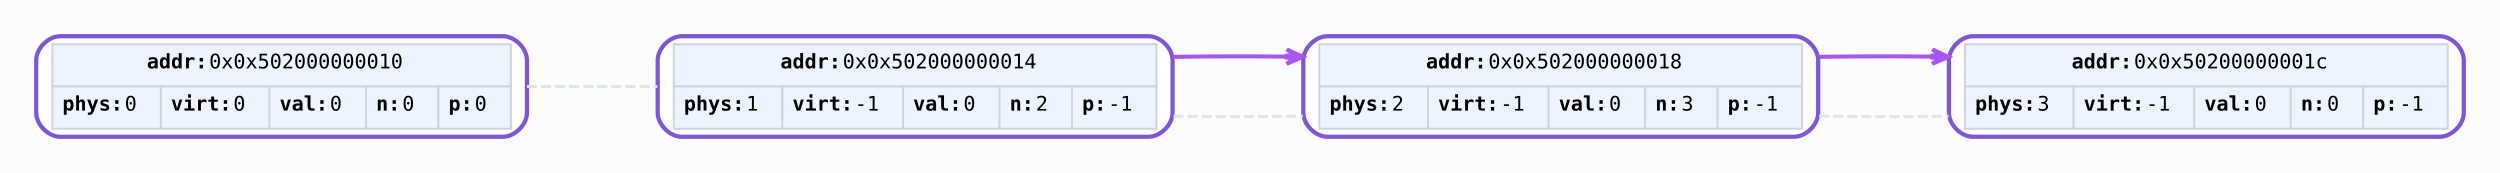
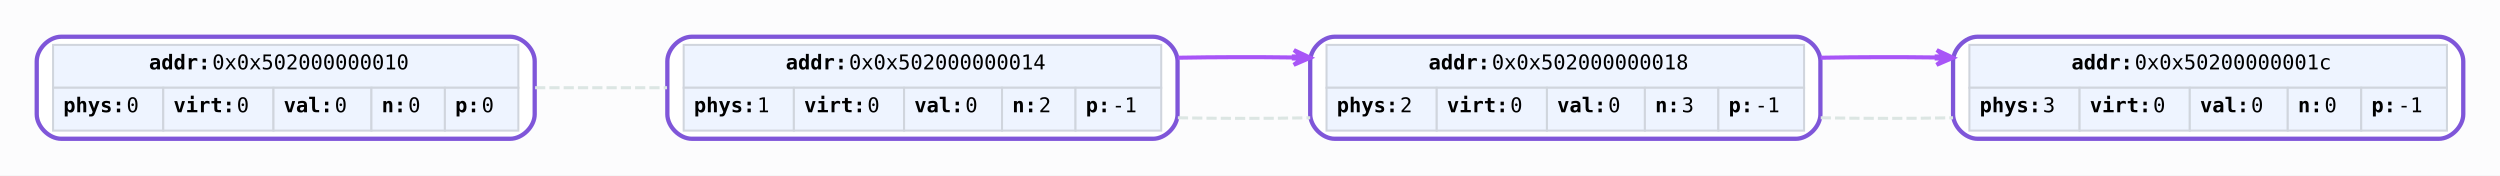
- <svg xmlns="http://www.w3.org/2000/svg" width="1243pt" height="86pt" viewBox="0.00 0.00 1243.00 86.00">
+ <svg xmlns="http://www.w3.org/2000/svg" width="1225pt" height="86pt" viewBox="0.00 0.00 1225.00 86.00">
  <g id="graph0" class="graph" transform="scale(1 1) rotate(0) translate(18 68)">
-     <polygon fill="#fcfcfd" stroke="transparent" points="-18,18 -18,-68 1225,-68 1225,18 -18,18" />
+     <polygon fill="#fcfcfd" stroke="transparent" points="-18,18 -18,-68 1207,-68 1207,18 -18,18" />
    <g id="node1" class="node">
      <path fill="#ffffff" stroke="#7f56d9" stroke-width="2.1" d="M232,-50C232,-50 12,-50 12,-50 6,-50 0,-44 0,-38 0,-38 0,-12 0,-12 0,-6 6,0 12,0 12,0 232,0 232,0 238,0 244,-6 244,-12 244,-12 244,-38 244,-38 244,-44 238,-50 232,-50" />
      <polygon fill="#eef4ff" stroke="transparent" points="8,-25 8,-46 236,-46 236,-25 8,-25" />
      <polygon fill="none" stroke="#d0d5dd" points="8,-25 8,-46 236,-46 236,-25 8,-25" />
      <text text-anchor="start" x="55" y="-34" font-family="monospace" font-weight="bold" font-size="10.00">addr:</text>
      <text text-anchor="start" x="86" y="-34" font-family="monospace" font-size="10.00"> 0x0x502000000010</text>
      <polygon fill="#eef4ff" stroke="transparent" points="8,-4 8,-25 62,-25 62,-4 8,-4" />
      <polygon fill="none" stroke="#d0d5dd" points="8,-4 8,-25 62,-25 62,-4 8,-4" />
      <text text-anchor="start" x="13" y="-13" font-family="monospace" font-weight="bold" font-size="10.00">phys:</text>
      <text text-anchor="start" x="44" y="-13" font-family="monospace" font-size="10.00"> 0</text>
      <polygon fill="#eef4ff" stroke="transparent" points="62,-4 62,-25 116,-25 116,-4 62,-4" />
      <polygon fill="none" stroke="#d0d5dd" points="62,-4 62,-25 116,-25 116,-4 62,-4" />
      <text text-anchor="start" x="67" y="-13" font-family="monospace" font-weight="bold" font-size="10.00">virt:</text>
      <text text-anchor="start" x="98" y="-13" font-family="monospace" font-size="10.00"> 0</text>
      <polygon fill="#eef4ff" stroke="transparent" points="116,-4 116,-25 164,-25 164,-4 116,-4" />
      <polygon fill="none" stroke="#d0d5dd" points="116,-4 116,-25 164,-25 164,-4 116,-4" />
      <text text-anchor="start" x="121" y="-13" font-family="monospace" font-weight="bold" font-size="10.00">val:</text>
      <text text-anchor="start" x="146" y="-13" font-family="monospace" font-size="10.00"> 0</text>
      <polygon fill="#eef4ff" stroke="transparent" points="164,-4 164,-25 200,-25 200,-4 164,-4" />
      <polygon fill="none" stroke="#d0d5dd" points="164,-4 164,-25 200,-25 200,-4 164,-4" />
      <text text-anchor="start" x="169" y="-13" font-family="monospace" font-weight="bold" font-size="10.00">n:</text>
      <text text-anchor="start" x="182" y="-13" font-family="monospace" font-size="10.00"> 0</text>
      <polygon fill="#eef4ff" stroke="transparent" points="200,-4 200,-25 236,-25 236,-4 200,-4" />
      <polygon fill="none" stroke="#d0d5dd" points="200,-4 200,-25 236,-25 236,-4 200,-4" />
      <text text-anchor="start" x="205" y="-13" font-family="monospace" font-weight="bold" font-size="10.00">p:</text>
      <text text-anchor="start" x="218" y="-13" font-family="monospace" font-size="10.00"> 0</text>
    </g>
    <g id="node2" class="node">
-       <path fill="#ffffff" stroke="#7f56d9" stroke-width="2.1" d="M553,-50C553,-50 321,-50 321,-50 315,-50 309,-44 309,-38 309,-38 309,-12 309,-12 309,-6 315,0 321,0 321,0 553,0 553,0 559,0 565,-6 565,-12 565,-12 565,-38 565,-38 565,-44 559,-50 553,-50" />
-       <polygon fill="#eef4ff" stroke="transparent" points="317,-25 317,-46 557,-46 557,-25 317,-25" />
-       <polygon fill="none" stroke="#d0d5dd" points="317,-25 317,-46 557,-46 557,-25 317,-25" />
-       <text text-anchor="start" x="370" y="-34" font-family="monospace" font-weight="bold" font-size="10.00">addr:</text>
-       <text text-anchor="start" x="401" y="-34" font-family="monospace" font-size="10.00"> 0x0x502000000014</text>
+       <path fill="#ffffff" stroke="#7f56d9" stroke-width="2.1" d="M547,-50C547,-50 321,-50 321,-50 315,-50 309,-44 309,-38 309,-38 309,-12 309,-12 309,-6 315,0 321,0 321,0 547,0 547,0 553,0 559,-6 559,-12 559,-12 559,-38 559,-38 559,-44 553,-50 547,-50" />
+       <polygon fill="#eef4ff" stroke="transparent" points="317,-25 317,-46 551,-46 551,-25 317,-25" />
+       <polygon fill="none" stroke="#d0d5dd" points="317,-25 317,-46 551,-46 551,-25 317,-25" />
+       <text text-anchor="start" x="367" y="-34" font-family="monospace" font-weight="bold" font-size="10.00">addr:</text>
+       <text text-anchor="start" x="398" y="-34" font-family="monospace" font-size="10.00"> 0x0x502000000014</text>
      <polygon fill="#eef4ff" stroke="transparent" points="317,-4 317,-25 371,-25 371,-4 317,-4" />
      <polygon fill="none" stroke="#d0d5dd" points="317,-4 317,-25 371,-25 371,-4 317,-4" />
      <text text-anchor="start" x="322" y="-13" font-family="monospace" font-weight="bold" font-size="10.00">phys:</text>
      <text text-anchor="start" x="353" y="-13" font-family="monospace" font-size="10.00"> 1</text>
-       <polygon fill="#eef4ff" stroke="transparent" points="371,-4 371,-25 431,-25 431,-4 371,-4" />
-       <polygon fill="none" stroke="#d0d5dd" points="371,-4 371,-25 431,-25 431,-4 371,-4" />
+       <polygon fill="#eef4ff" stroke="transparent" points="371,-4 371,-25 425,-25 425,-4 371,-4" />
+       <polygon fill="none" stroke="#d0d5dd" points="371,-4 371,-25 425,-25 425,-4 371,-4" />
      <text text-anchor="start" x="376" y="-13" font-family="monospace" font-weight="bold" font-size="10.00">virt:</text>
-       <text text-anchor="start" x="407" y="-13" font-family="monospace" font-size="10.00"> -1</text>
-       <polygon fill="#eef4ff" stroke="transparent" points="431,-4 431,-25 479,-25 479,-4 431,-4" />
-       <polygon fill="none" stroke="#d0d5dd" points="431,-4 431,-25 479,-25 479,-4 431,-4" />
-       <text text-anchor="start" x="436" y="-13" font-family="monospace" font-weight="bold" font-size="10.00">val:</text>
-       <text text-anchor="start" x="461" y="-13" font-family="monospace" font-size="10.00"> 0</text>
-       <polygon fill="#eef4ff" stroke="transparent" points="479,-4 479,-25 515,-25 515,-4 479,-4" />
-       <polygon fill="none" stroke="#d0d5dd" points="479,-4 479,-25 515,-25 515,-4 479,-4" />
-       <text text-anchor="start" x="484" y="-13" font-family="monospace" font-weight="bold" font-size="10.00">n:</text>
-       <text text-anchor="start" x="497" y="-13" font-family="monospace" font-size="10.00"> 2</text>
-       <polygon fill="#eef4ff" stroke="transparent" points="515,-4 515,-25 557,-25 557,-4 515,-4" />
-       <polygon fill="none" stroke="#d0d5dd" points="515,-4 515,-25 557,-25 557,-4 515,-4" />
-       <text text-anchor="start" x="520" y="-13" font-family="monospace" font-weight="bold" font-size="10.00">p:</text>
-       <text text-anchor="start" x="533" y="-13" font-family="monospace" font-size="10.00"> -1</text>
+       <text text-anchor="start" x="407" y="-13" font-family="monospace" font-size="10.00"> 0</text>
+       <polygon fill="#eef4ff" stroke="transparent" points="425,-4 425,-25 473,-25 473,-4 425,-4" />
+       <polygon fill="none" stroke="#d0d5dd" points="425,-4 425,-25 473,-25 473,-4 425,-4" />
+       <text text-anchor="start" x="430" y="-13" font-family="monospace" font-weight="bold" font-size="10.00">val:</text>
+       <text text-anchor="start" x="455" y="-13" font-family="monospace" font-size="10.00"> 0</text>
+       <polygon fill="#eef4ff" stroke="transparent" points="473,-4 473,-25 509,-25 509,-4 473,-4" />
+       <polygon fill="none" stroke="#d0d5dd" points="473,-4 473,-25 509,-25 509,-4 473,-4" />
+       <text text-anchor="start" x="478" y="-13" font-family="monospace" font-weight="bold" font-size="10.00">n:</text>
+       <text text-anchor="start" x="491" y="-13" font-family="monospace" font-size="10.00"> 2</text>
+       <polygon fill="#eef4ff" stroke="transparent" points="509,-4 509,-25 551,-25 551,-4 509,-4" />
+       <polygon fill="none" stroke="#d0d5dd" points="509,-4 509,-25 551,-25 551,-4 509,-4" />
+       <text text-anchor="start" x="514" y="-13" font-family="monospace" font-weight="bold" font-size="10.00">p:</text>
+       <text text-anchor="start" x="527" y="-13" font-family="monospace" font-size="10.00"> -1</text>
    </g>
    <g id="edge1" class="edge">
-       <path fill="none" stroke="#dce6e3" stroke-width="1.5" stroke-dasharray="5,2" d="M244.01,-25C265.26,-25 287.43,-25 308.83,-25" />
+       <path fill="none" stroke="#dce6e3" stroke-width="1.5" stroke-dasharray="5,2" d="M244.19,-25C265.41,-25 287.53,-25 308.84,-25" />
    </g>
    <g id="node3" class="node">
-       <path fill="#ffffff" stroke="#7f56d9" stroke-width="2.1" d="M874,-50C874,-50 642,-50 642,-50 636,-50 630,-44 630,-38 630,-38 630,-12 630,-12 630,-6 636,0 642,0 642,0 874,0 874,0 880,0 886,-6 886,-12 886,-12 886,-38 886,-38 886,-44 880,-50 874,-50" />
-       <polygon fill="#eef4ff" stroke="transparent" points="638,-25 638,-46 878,-46 878,-25 638,-25" />
-       <polygon fill="none" stroke="#d0d5dd" points="638,-25 638,-46 878,-46 878,-25 638,-25" />
-       <text text-anchor="start" x="691" y="-34" font-family="monospace" font-weight="bold" font-size="10.00">addr:</text>
-       <text text-anchor="start" x="722" y="-34" font-family="monospace" font-size="10.00"> 0x0x502000000018</text>
-       <polygon fill="#eef4ff" stroke="transparent" points="638,-4 638,-25 692,-25 692,-4 638,-4" />
-       <polygon fill="none" stroke="#d0d5dd" points="638,-4 638,-25 692,-25 692,-4 638,-4" />
-       <text text-anchor="start" x="643" y="-13" font-family="monospace" font-weight="bold" font-size="10.00">phys:</text>
-       <text text-anchor="start" x="674" y="-13" font-family="monospace" font-size="10.00"> 2</text>
-       <polygon fill="#eef4ff" stroke="transparent" points="692,-4 692,-25 752,-25 752,-4 692,-4" />
-       <polygon fill="none" stroke="#d0d5dd" points="692,-4 692,-25 752,-25 752,-4 692,-4" />
-       <text text-anchor="start" x="697" y="-13" font-family="monospace" font-weight="bold" font-size="10.00">virt:</text>
-       <text text-anchor="start" x="728" y="-13" font-family="monospace" font-size="10.00"> -1</text>
-       <polygon fill="#eef4ff" stroke="transparent" points="752,-4 752,-25 800,-25 800,-4 752,-4" />
-       <polygon fill="none" stroke="#d0d5dd" points="752,-4 752,-25 800,-25 800,-4 752,-4" />
-       <text text-anchor="start" x="757" y="-13" font-family="monospace" font-weight="bold" font-size="10.00">val:</text>
-       <text text-anchor="start" x="782" y="-13" font-family="monospace" font-size="10.00"> 0</text>
-       <polygon fill="#eef4ff" stroke="transparent" points="800,-4 800,-25 836,-25 836,-4 800,-4" />
-       <polygon fill="none" stroke="#d0d5dd" points="800,-4 800,-25 836,-25 836,-4 800,-4" />
-       <text text-anchor="start" x="805" y="-13" font-family="monospace" font-weight="bold" font-size="10.00">n:</text>
-       <text text-anchor="start" x="818" y="-13" font-family="monospace" font-size="10.00"> 3</text>
-       <polygon fill="#eef4ff" stroke="transparent" points="836,-4 836,-25 878,-25 878,-4 836,-4" />
-       <polygon fill="none" stroke="#d0d5dd" points="836,-4 836,-25 878,-25 878,-4 836,-4" />
-       <text text-anchor="start" x="841" y="-13" font-family="monospace" font-weight="bold" font-size="10.00">p:</text>
-       <text text-anchor="start" x="854" y="-13" font-family="monospace" font-size="10.00"> -1</text>
+       <path fill="#ffffff" stroke="#7f56d9" stroke-width="2.1" d="M862,-50C862,-50 636,-50 636,-50 630,-50 624,-44 624,-38 624,-38 624,-12 624,-12 624,-6 630,0 636,0 636,0 862,0 862,0 868,0 874,-6 874,-12 874,-12 874,-38 874,-38 874,-44 868,-50 862,-50" />
+       <polygon fill="#eef4ff" stroke="transparent" points="632,-25 632,-46 866,-46 866,-25 632,-25" />
+       <polygon fill="none" stroke="#d0d5dd" points="632,-25 632,-46 866,-46 866,-25 632,-25" />
+       <text text-anchor="start" x="682" y="-34" font-family="monospace" font-weight="bold" font-size="10.00">addr:</text>
+       <text text-anchor="start" x="713" y="-34" font-family="monospace" font-size="10.00"> 0x0x502000000018</text>
+       <polygon fill="#eef4ff" stroke="transparent" points="632,-4 632,-25 686,-25 686,-4 632,-4" />
+       <polygon fill="none" stroke="#d0d5dd" points="632,-4 632,-25 686,-25 686,-4 632,-4" />
+       <text text-anchor="start" x="637" y="-13" font-family="monospace" font-weight="bold" font-size="10.00">phys:</text>
+       <text text-anchor="start" x="668" y="-13" font-family="monospace" font-size="10.00"> 2</text>
+       <polygon fill="#eef4ff" stroke="transparent" points="686,-4 686,-25 740,-25 740,-4 686,-4" />
+       <polygon fill="none" stroke="#d0d5dd" points="686,-4 686,-25 740,-25 740,-4 686,-4" />
+       <text text-anchor="start" x="691" y="-13" font-family="monospace" font-weight="bold" font-size="10.00">virt:</text>
+       <text text-anchor="start" x="722" y="-13" font-family="monospace" font-size="10.00"> 0</text>
+       <polygon fill="#eef4ff" stroke="transparent" points="740,-4 740,-25 788,-25 788,-4 740,-4" />
+       <polygon fill="none" stroke="#d0d5dd" points="740,-4 740,-25 788,-25 788,-4 740,-4" />
+       <text text-anchor="start" x="745" y="-13" font-family="monospace" font-weight="bold" font-size="10.00">val:</text>
+       <text text-anchor="start" x="770" y="-13" font-family="monospace" font-size="10.00"> 0</text>
+       <polygon fill="#eef4ff" stroke="transparent" points="788,-4 788,-25 824,-25 824,-4 788,-4" />
+       <polygon fill="none" stroke="#d0d5dd" points="788,-4 788,-25 824,-25 824,-4 788,-4" />
+       <text text-anchor="start" x="793" y="-13" font-family="monospace" font-weight="bold" font-size="10.00">n:</text>
+       <text text-anchor="start" x="806" y="-13" font-family="monospace" font-size="10.00"> 3</text>
+       <polygon fill="#eef4ff" stroke="transparent" points="824,-4 824,-25 866,-25 866,-4 824,-4" />
+       <polygon fill="none" stroke="#d0d5dd" points="824,-4 824,-25 866,-25 866,-4 824,-4" />
+       <text text-anchor="start" x="829" y="-13" font-family="monospace" font-weight="bold" font-size="10.00">p:</text>
+       <text text-anchor="start" x="842" y="-13" font-family="monospace" font-size="10.00"> -1</text>
    </g>
    <g id="edge2" class="edge">
-       <path fill="none" stroke="#dce6e3" stroke-width="1.5" stroke-dasharray="5,2" d="M565.45,-10.27C586.62,-9.91 608.58,-9.91 629.75,-10.28" />
+       <path fill="none" stroke="#dce6e3" stroke-width="1.5" stroke-dasharray="5,2" d="M559.16,-10.29C580.49,-9.9 602.66,-9.9 623.99,-10.29" />
    </g>
    <g id="edge4" class="edge">
-       <path fill="none" stroke="#a855f7" stroke-width="2" d="M565.45,-39.73C583.9,-40.04 602.93,-40.09 621.53,-39.85" />
-       <polygon fill="#a855f7" stroke="#a855f7" stroke-width="2" points="629.75,-39.72 621.81,-43.44 625.76,-40.28 621.76,-40.34 621.75,-39.84 621.74,-39.34 625.74,-39.28 621.7,-36.24 629.75,-39.72 629.75,-39.72" />
+       <path fill="none" stroke="#a855f7" stroke-width="2" d="M559.16,-39.71C577.82,-40.05 597.13,-40.09 615.96,-39.84" />
+       <polygon fill="#a855f7" stroke="#a855f7" stroke-width="2" points="623.99,-39.71 616.05,-43.44 620,-40.27 616,-40.34 616,-39.84 615.99,-39.34 619.99,-39.27 615.94,-36.24 623.99,-39.71 623.99,-39.71" />
    </g>
    <g id="node4" class="node">
-       <path fill="#ffffff" stroke="#7f56d9" stroke-width="2.1" d="M1195,-50C1195,-50 963,-50 963,-50 957,-50 951,-44 951,-38 951,-38 951,-12 951,-12 951,-6 957,0 963,0 963,0 1195,0 1195,0 1201,0 1207,-6 1207,-12 1207,-12 1207,-38 1207,-38 1207,-44 1201,-50 1195,-50" />
-       <polygon fill="#eef4ff" stroke="transparent" points="959,-25 959,-46 1199,-46 1199,-25 959,-25" />
-       <polygon fill="none" stroke="#d0d5dd" points="959,-25 959,-46 1199,-46 1199,-25 959,-25" />
-       <text text-anchor="start" x="1012" y="-34" font-family="monospace" font-weight="bold" font-size="10.00">addr:</text>
-       <text text-anchor="start" x="1043" y="-34" font-family="monospace" font-size="10.00"> 0x0x50200000001c</text>
-       <polygon fill="#eef4ff" stroke="transparent" points="959,-4 959,-25 1013,-25 1013,-4 959,-4" />
-       <polygon fill="none" stroke="#d0d5dd" points="959,-4 959,-25 1013,-25 1013,-4 959,-4" />
-       <text text-anchor="start" x="964" y="-13" font-family="monospace" font-weight="bold" font-size="10.00">phys:</text>
-       <text text-anchor="start" x="995" y="-13" font-family="monospace" font-size="10.00"> 3</text>
-       <polygon fill="#eef4ff" stroke="transparent" points="1013,-4 1013,-25 1073,-25 1073,-4 1013,-4" />
-       <polygon fill="none" stroke="#d0d5dd" points="1013,-4 1013,-25 1073,-25 1073,-4 1013,-4" />
-       <text text-anchor="start" x="1018" y="-13" font-family="monospace" font-weight="bold" font-size="10.00">virt:</text>
-       <text text-anchor="start" x="1049" y="-13" font-family="monospace" font-size="10.00"> -1</text>
-       <polygon fill="#eef4ff" stroke="transparent" points="1073,-4 1073,-25 1121,-25 1121,-4 1073,-4" />
-       <polygon fill="none" stroke="#d0d5dd" points="1073,-4 1073,-25 1121,-25 1121,-4 1073,-4" />
-       <text text-anchor="start" x="1078" y="-13" font-family="monospace" font-weight="bold" font-size="10.00">val:</text>
-       <text text-anchor="start" x="1103" y="-13" font-family="monospace" font-size="10.00"> 0</text>
-       <polygon fill="#eef4ff" stroke="transparent" points="1121,-4 1121,-25 1157,-25 1157,-4 1121,-4" />
-       <polygon fill="none" stroke="#d0d5dd" points="1121,-4 1121,-25 1157,-25 1157,-4 1121,-4" />
-       <text text-anchor="start" x="1126" y="-13" font-family="monospace" font-weight="bold" font-size="10.00">n:</text>
-       <text text-anchor="start" x="1139" y="-13" font-family="monospace" font-size="10.00"> 0</text>
-       <polygon fill="#eef4ff" stroke="transparent" points="1157,-4 1157,-25 1199,-25 1199,-4 1157,-4" />
-       <polygon fill="none" stroke="#d0d5dd" points="1157,-4 1157,-25 1199,-25 1199,-4 1157,-4" />
-       <text text-anchor="start" x="1162" y="-13" font-family="monospace" font-weight="bold" font-size="10.00">p:</text>
-       <text text-anchor="start" x="1175" y="-13" font-family="monospace" font-size="10.00"> -1</text>
+       <path fill="#ffffff" stroke="#7f56d9" stroke-width="2.1" d="M1177,-50C1177,-50 951,-50 951,-50 945,-50 939,-44 939,-38 939,-38 939,-12 939,-12 939,-6 945,0 951,0 951,0 1177,0 1177,0 1183,0 1189,-6 1189,-12 1189,-12 1189,-38 1189,-38 1189,-44 1183,-50 1177,-50" />
+       <polygon fill="#eef4ff" stroke="transparent" points="947,-25 947,-46 1181,-46 1181,-25 947,-25" />
+       <polygon fill="none" stroke="#d0d5dd" points="947,-25 947,-46 1181,-46 1181,-25 947,-25" />
+       <text text-anchor="start" x="997" y="-34" font-family="monospace" font-weight="bold" font-size="10.00">addr:</text>
+       <text text-anchor="start" x="1028" y="-34" font-family="monospace" font-size="10.00"> 0x0x50200000001c</text>
+       <polygon fill="#eef4ff" stroke="transparent" points="947,-4 947,-25 1001,-25 1001,-4 947,-4" />
+       <polygon fill="none" stroke="#d0d5dd" points="947,-4 947,-25 1001,-25 1001,-4 947,-4" />
+       <text text-anchor="start" x="952" y="-13" font-family="monospace" font-weight="bold" font-size="10.00">phys:</text>
+       <text text-anchor="start" x="983" y="-13" font-family="monospace" font-size="10.00"> 3</text>
+       <polygon fill="#eef4ff" stroke="transparent" points="1001,-4 1001,-25 1055,-25 1055,-4 1001,-4" />
+       <polygon fill="none" stroke="#d0d5dd" points="1001,-4 1001,-25 1055,-25 1055,-4 1001,-4" />
+       <text text-anchor="start" x="1006" y="-13" font-family="monospace" font-weight="bold" font-size="10.00">virt:</text>
+       <text text-anchor="start" x="1037" y="-13" font-family="monospace" font-size="10.00"> 0</text>
+       <polygon fill="#eef4ff" stroke="transparent" points="1055,-4 1055,-25 1103,-25 1103,-4 1055,-4" />
+       <polygon fill="none" stroke="#d0d5dd" points="1055,-4 1055,-25 1103,-25 1103,-4 1055,-4" />
+       <text text-anchor="start" x="1060" y="-13" font-family="monospace" font-weight="bold" font-size="10.00">val:</text>
+       <text text-anchor="start" x="1085" y="-13" font-family="monospace" font-size="10.00"> 0</text>
+       <polygon fill="#eef4ff" stroke="transparent" points="1103,-4 1103,-25 1139,-25 1139,-4 1103,-4" />
+       <polygon fill="none" stroke="#d0d5dd" points="1103,-4 1103,-25 1139,-25 1139,-4 1103,-4" />
+       <text text-anchor="start" x="1108" y="-13" font-family="monospace" font-weight="bold" font-size="10.00">n:</text>
+       <text text-anchor="start" x="1121" y="-13" font-family="monospace" font-size="10.00"> 0</text>
+       <polygon fill="#eef4ff" stroke="transparent" points="1139,-4 1139,-25 1181,-25 1181,-4 1139,-4" />
+       <polygon fill="none" stroke="#d0d5dd" points="1139,-4 1139,-25 1181,-25 1181,-4 1139,-4" />
+       <text text-anchor="start" x="1144" y="-13" font-family="monospace" font-weight="bold" font-size="10.00">p:</text>
+       <text text-anchor="start" x="1157" y="-13" font-family="monospace" font-size="10.00"> -1</text>
    </g>
    <g id="edge3" class="edge">
-       <path fill="none" stroke="#dce6e3" stroke-width="1.5" stroke-dasharray="5,2" d="M886.45,-10.27C907.62,-9.91 929.58,-9.91 950.75,-10.28" />
+       <path fill="none" stroke="#dce6e3" stroke-width="1.5" stroke-dasharray="5,2" d="M874.16,-10.29C895.49,-9.9 917.66,-9.9 938.99,-10.29" />
    </g>
    <g id="edge5" class="edge">
-       <path fill="none" stroke="#a855f7" stroke-width="2" d="M886.45,-39.73C904.9,-40.04 923.93,-40.09 942.53,-39.85" />
-       <polygon fill="#a855f7" stroke="#a855f7" stroke-width="2" points="950.75,-39.72 942.81,-43.44 946.76,-40.28 942.76,-40.34 942.75,-39.84 942.74,-39.34 946.74,-39.28 942.7,-36.24 950.75,-39.72 950.75,-39.72" />
+       <path fill="none" stroke="#a855f7" stroke-width="2" d="M874.16,-39.71C892.82,-40.05 912.13,-40.09 930.96,-39.84" />
+       <polygon fill="#a855f7" stroke="#a855f7" stroke-width="2" points="938.99,-39.71 931.05,-43.44 935,-40.27 931,-40.34 931,-39.84 930.99,-39.34 934.99,-39.27 930.94,-36.24 938.99,-39.71 938.99,-39.71" />
    </g>
  </g>
</svg>
